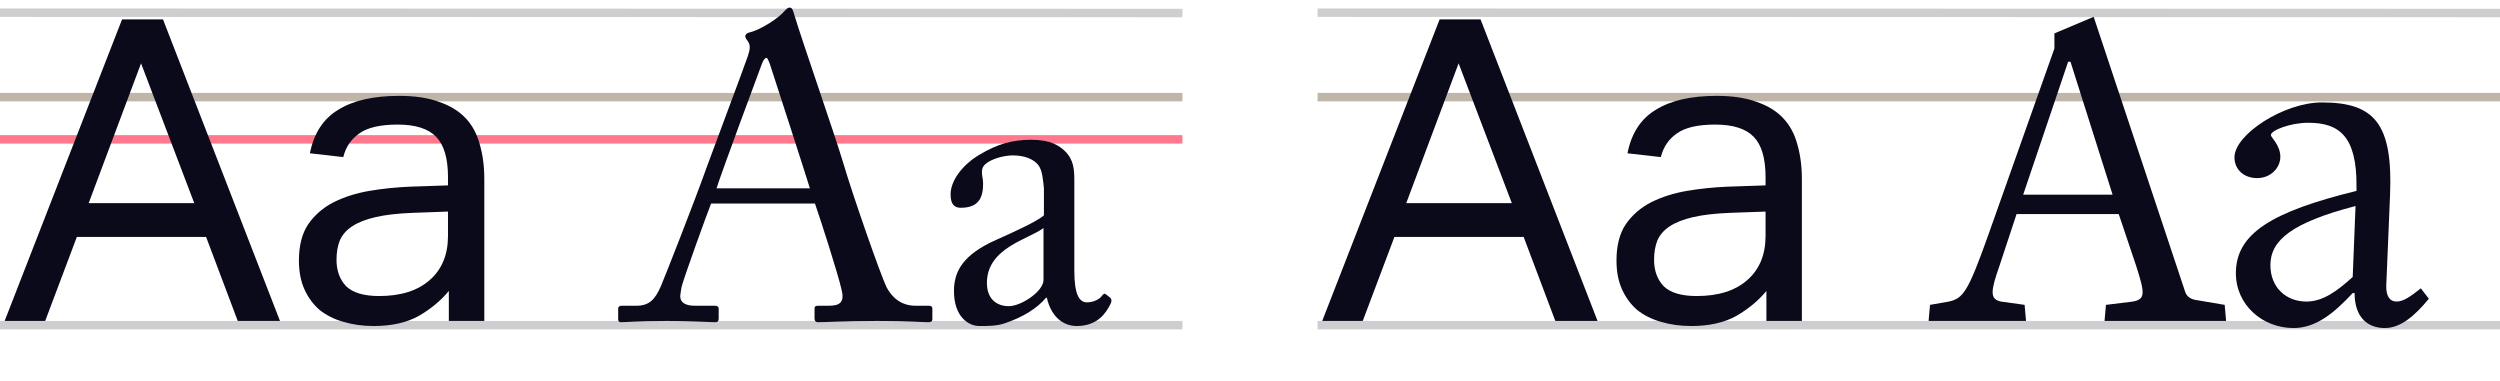
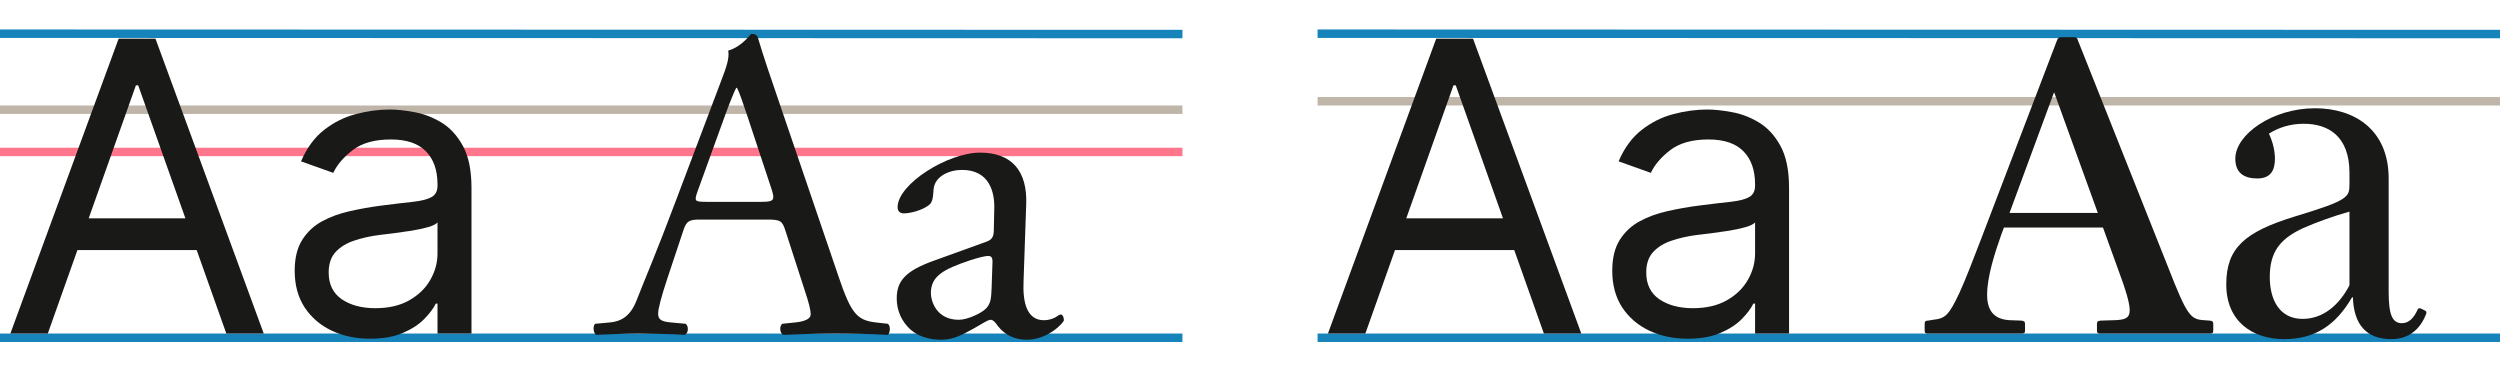
<svg xmlns="http://www.w3.org/2000/svg" width="296" height="45" viewBox="0 0 296 45" fill="none">
-   <line x1="156" y1="38.5" x2="296" y2="38.5" stroke="#CECED1" />
-   <line y1="38.5" x2="140" y2="38.5" stroke="#CECED1" />
-   <line x1="156" y1="11.5" x2="296" y2="11.5" stroke="#BFB5A9" />
-   <line y1="11.5" x2="140" y2="11.5" stroke="#BFB5A9" />
-   <line y1="16.5" x2="140" y2="16.5" stroke="#FF788E" />
-   <line y1="-0.5" x2="140" y2="-0.5" transform="matrix(1 0.000301291 -2.57567e-05 1 156 2)" stroke="#CECED1" />
-   <line y1="-0.5" x2="140" y2="-0.5" transform="matrix(1 0.000301291 -2.57567e-05 1 0 2)" stroke="#CECED1" />
-   <path d="M287.576 35.368C285.84 37.496 284.16 38.84 282.368 38.84C280.352 38.84 278.784 37.608 278.784 34.696H278.56C276.432 36.992 274.248 38.84 271.56 38.84C267.864 38.84 264.728 36.096 264.728 32.344C264.728 27.64 268.984 25.064 279.008 22.6V22.096C279.064 16.104 276.936 14.536 273.296 14.536C271.168 14.536 268.872 15.432 268.872 15.992C268.872 16.272 269.992 17.168 269.992 18.568C269.992 19.856 268.872 21.088 267.248 21.088C265.68 21.088 264.56 20.08 264.56 18.624C264.56 15.936 270.384 12.128 274.92 12.128C281.136 12.128 283.32 14.648 282.984 23.048L282.536 33.744C282.48 35.032 282.928 35.704 283.768 35.704C284.552 35.704 285.448 35.088 286.624 34.136L287.576 35.368ZM278.56 32.792L278.896 24.392C271.392 26.352 268.816 28.424 268.816 31.392C268.816 34.08 270.72 35.704 273.072 35.704C275.032 35.704 276.712 34.472 278.56 32.792Z" fill="#0A0A1B" />
-   <path d="M263.57 38H249.178L249.346 36.096L252.538 35.704C253.994 35.424 253.994 34.808 252.93 31.504L250.858 25.344H238.762L236.746 31.448C235.682 34.472 235.57 35.424 236.914 35.704L239.714 36.096L239.882 38H228.346L228.514 36.096L230.754 35.704C232.434 35.312 232.994 34.64 235.458 27.696L243.242 5.744V3.952L247.89 1.992L258.698 34.472C258.866 35.032 259.258 35.424 260.098 35.536L263.402 36.096L263.57 38ZM250.13 23.048L245.146 7.312H244.866L239.546 23.048H250.13Z" fill="#0A0A1B" />
-   <path d="M209.142 34.45C208.208 35.583 207.025 36.567 205.592 37.4C204.158 38.2 202.375 38.6 200.242 38.6C198.942 38.6 197.742 38.433 196.642 38.1C195.575 37.8 194.642 37.333 193.842 36.7C193.075 36.033 192.475 35.217 192.042 34.25C191.608 33.283 191.392 32.15 191.392 30.85C191.392 29.083 191.758 27.65 192.492 26.55C193.258 25.45 194.258 24.583 195.492 23.95C196.758 23.317 198.175 22.867 199.742 22.6C201.308 22.333 202.925 22.167 204.592 22.1L209.042 21.95V20.95C209.042 18.75 208.575 17.167 207.642 16.2C206.708 15.233 205.192 14.75 203.092 14.75C201.025 14.75 199.508 15.1 198.542 15.8C197.575 16.467 196.942 17.4 196.642 18.6L192.692 18.15C193.158 15.783 194.275 14.067 196.042 13C197.808 11.9 200.208 11.35 203.242 11.35C205.108 11.35 206.675 11.583 207.942 12.05C209.242 12.483 210.292 13.117 211.092 13.95C211.892 14.783 212.458 15.817 212.792 17.05C213.158 18.283 213.342 19.667 213.342 21.2V38H209.142V34.45ZM209.042 25.05L204.892 25.2C203.125 25.267 201.658 25.433 200.492 25.7C199.325 25.967 198.392 26.333 197.692 26.8C197.025 27.233 196.542 27.783 196.242 28.45C195.975 29.117 195.842 29.883 195.842 30.75C195.842 32.05 196.225 33.1 196.992 33.9C197.792 34.667 199.092 35.05 200.892 35.05C203.458 35.05 205.458 34.417 206.892 33.15C208.325 31.883 209.042 30.15 209.042 27.95V25.05Z" fill="#0A0A1B" />
-   <path d="M170.45 2.3H175.3L189.15 38H184.15L180.4 28.05H165.1L161.35 38H156.55L170.45 2.3ZM179 24.05L172.7 7.5L166.5 24.05H179Z" fill="#0A0A1B" />
-   <path d="M127.2 32.05C127.2 34.9 127.8 35.8 128.7 35.8C129.5 35.8 130.2 35.4 130.45 35.05C130.65 34.8 130.75 34.7 130.95 34.85L131.45 35.25C131.6 35.4 131.7 35.65 131.4 36.15C131 36.9 130.05 38.6 127.5 38.6C125.7 38.6 124.4 37.3 123.95 35.25H123.85C122.8 36.5 121.15 37.55 118.9 38.3C117.95 38.6 117.05 38.6 115.95 38.6C114.75 38.6 112.95 37.6 112.95 34.45C112.95 32.15 114 30.15 117.95 28.4C120.2 27.4 122.8 26.2 123.6 25.5V22.3C123.5 21.45 123.45 20.15 122.9 19.5C122.35 18.85 121.35 18.4 119.9 18.4C118.9 18.4 117.35 18.8 116.65 19.45C115.95 20.1 116.4 20.85 116.4 21.75C116.4 23.5 115.8 24.6 113.75 24.6C112.95 24.6 112.55 24.15 112.55 23C112.55 21.4 113.95 19.5 116 18.3C118.1 17.05 119.85 16.55 122.1 16.55C124.45 16.55 125.4 17.25 126.1 17.9C127.15 18.95 127.2 20.1 127.2 21.45V32.05ZM123.55 33.15V27C121.75 28.35 116.85 29.35 116.85 33.5C116.85 35.35 117.95 36.25 119.45 36.25C120.9 36.25 123.55 34.5 123.55 33.15Z" fill="#0A0A1B" />
-   <path d="M96.492 24.1H84.192C83.692 25.35 80.942 32.95 80.692 34C80.642 34.35 80.542 34.85 80.542 35.1C80.542 35.8 81.142 36.2 82.242 36.2H84.592C84.942 36.2 85.092 36.3 85.092 36.55V37.7C85.092 38.05 84.942 38.15 84.692 38.15C83.992 38.15 81.942 38 78.992 38C75.342 38 74.242 38.15 73.542 38.15C73.292 38.15 73.192 38.05 73.192 37.75V36.55C73.192 36.3 73.392 36.2 73.592 36.2H75.342C76.842 36.2 77.542 35.5 78.242 33.9C78.592 33.1 82.242 23.85 83.692 19.75C84.042 18.75 88.092 8 88.542 6.65C88.692 6.15 88.942 5.5 88.592 4.95C88.442 4.75 88.242 4.5 88.242 4.3C88.242 4.15 88.342 3.95 88.692 3.85C90.092 3.55 92.292 2.05 92.842 1.35C93.092 1.1 93.242 0.9 93.492 0.9C93.792 0.9 93.892 1.2 94.042 1.75C94.992 4.9 98.892 16.1 99.842 19.3C100.992 23.2 104.242 32.5 104.942 33.95C105.792 35.6 107.092 36.2 108.342 36.2H109.992C110.292 36.2 110.392 36.35 110.392 36.55V37.8C110.392 38.05 110.242 38.15 109.892 38.15C108.992 38.15 107.942 38 103.892 38C99.742 38 97.992 38.15 96.842 38.15C96.592 38.15 96.442 38 96.442 37.7V36.55C96.442 36.25 96.592 36.2 96.892 36.2H98.142C99.542 36.2 99.992 35.7 99.642 34.3C99.242 32.5 97.192 26.1 96.492 24.1ZM84.842 22.3H95.892C95.442 20.8 91.392 8.3 91.142 7.55C90.992 7.2 90.892 6.85 90.742 6.85C90.542 6.85 90.342 7.2 90.192 7.6C89.942 8.25 85.192 21.05 84.842 22.3Z" fill="#0A0A1B" />
-   <path d="M53.142 34.45C52.208 35.583 51.025 36.567 49.592 37.4C48.158 38.2 46.375 38.6 44.242 38.6C42.942 38.6 41.742 38.433 40.642 38.1C39.575 37.8 38.642 37.333 37.842 36.7C37.075 36.033 36.475 35.217 36.042 34.25C35.608 33.283 35.392 32.15 35.392 30.85C35.392 29.083 35.758 27.65 36.492 26.55C37.258 25.45 38.258 24.583 39.492 23.95C40.758 23.317 42.175 22.867 43.742 22.6C45.308 22.333 46.925 22.167 48.592 22.1L53.042 21.95V20.95C53.042 18.75 52.575 17.167 51.642 16.2C50.708 15.233 49.192 14.75 47.092 14.75C45.025 14.75 43.508 15.1 42.542 15.8C41.575 16.467 40.942 17.4 40.642 18.6L36.692 18.15C37.158 15.783 38.275 14.067 40.042 13C41.808 11.9 44.208 11.35 47.242 11.35C49.108 11.35 50.675 11.583 51.942 12.05C53.242 12.483 54.292 13.117 55.092 13.95C55.892 14.783 56.458 15.817 56.792 17.05C57.158 18.283 57.342 19.667 57.342 21.2V38H53.142V34.45ZM53.042 25.05L48.892 25.2C47.125 25.267 45.658 25.433 44.492 25.7C43.325 25.967 42.392 26.333 41.692 26.8C41.025 27.233 40.542 27.783 40.242 28.45C39.975 29.117 39.842 29.883 39.842 30.75C39.842 32.05 40.225 33.1 40.992 33.9C41.792 34.667 43.092 35.05 44.892 35.05C47.458 35.05 49.458 34.417 50.892 33.15C52.325 31.883 53.042 30.15 53.042 27.95V25.05Z" fill="#0A0A1B" />
-   <path d="M14.45 2.3H19.3L33.15 38H28.15L24.4 28.05H9.1L5.35 38H0.55L14.45 2.3ZM23 24.05L16.7 7.5L10.5 24.05H23Z" fill="#0A0A1B" />
+   <line x1="156" y1="39.99" x2="296" y2="39.99" stroke="#1683BB" />
+   <line y1="39.99" x2="140" y2="39.99" stroke="#1683BB" />
+   <line x1="156" y1="11.99" x2="296" y2="11.99" stroke="#BFB5A9" />
+   <line y1="12.99" x2="140" y2="12.99" stroke="#BFB5A9" />
+   <line y1="17.99" x2="140" y2="17.99" stroke="#FF3D5D" stroke-opacity="0.7" />
+   <line y1="-0.5" x2="140" y2="-0.5" transform="matrix(1 0.000301291 -2.57567e-05 1 156 4.48999)" stroke="#1683BB" />
+   <line y1="-0.5" x2="140" y2="-0.5" transform="matrix(1 0.000301291 -2.57567e-05 1 0 4.48999)" stroke="#1683BB" />
+   <path d="M110.53 30.88L116.777 28.622C117.565 28.36 117.67 27.887 117.67 27.1L117.722 24.685C117.775 22.742 117.145 20.117 113.89 20.117C112.42 20.117 110.635 20.852 110.53 22.48C110.477 23.32 110.425 23.95 110.005 24.265C109.217 24.895 107.8 25.262 107.012 25.262C106.54 25.262 106.277 25 106.277 24.527C106.277 21.797 112.21 18.07 116.042 18.07C119.822 18.07 121.66 20.275 121.502 24.212L121.187 33.347C121.082 35.762 121.555 37.915 123.602 37.915C124.127 37.915 124.6 37.757 124.915 37.6C125.177 37.442 125.44 37.232 125.597 37.232C125.807 37.232 125.965 37.547 125.965 37.915C125.965 38.177 124.127 40.225 121.555 40.225C120.295 40.225 119.035 39.752 118.142 38.597C117.932 38.282 117.617 37.862 117.302 37.862C116.935 37.862 116.305 38.335 115.255 38.912C114.1 39.542 112.945 40.225 111.475 40.225C109.952 40.225 108.692 39.805 107.8 39.017C106.802 38.125 106.172 36.812 106.172 35.342C106.172 33.295 107.17 32.087 110.53 30.88ZM110.215 34.712C110.215 35.605 110.845 37.862 113.522 37.862C114.572 37.862 116.2 37.075 116.725 36.55C117.355 35.92 117.355 35.185 117.407 34.082L117.512 30.985C117.512 30.407 117.302 30.302 116.987 30.302C116.672 30.302 115.78 30.512 114.835 30.827C111.737 31.877 110.215 32.665 110.215 34.712Z" fill="#191917" />
+   <path d="M95.302 34.45L92.993 27.31C92.625 26.155 92.415 25.997 90.84 25.997H82.912C81.6 25.997 81.285 26.155 80.918 27.258L79.08 32.77C78.293 35.133 77.925 36.55 77.925 37.127C77.925 37.758 78.188 38.072 79.448 38.178L81.18 38.335C81.547 38.597 81.547 39.438 81.075 39.648C79.71 39.542 78.082 39.542 75.615 39.49C73.882 39.49 71.993 39.595 70.575 39.648C70.26 39.438 70.155 38.597 70.47 38.335L72.203 38.178C73.463 38.072 74.618 37.495 75.353 35.605C76.297 33.19 77.767 29.777 79.972 23.898L85.328 9.723C86.062 7.832 86.377 6.835 86.22 5.995C87.48 5.628 88.373 4.683 88.95 4C89.265 4 89.632 4.105 89.737 4.473C90.42 6.782 91.26 9.197 92.047 11.508L99.24 32.612C100.762 37.127 101.445 37.915 103.702 38.178L105.12 38.335C105.487 38.597 105.382 39.438 105.12 39.648C102.967 39.542 101.13 39.49 98.767 39.49C96.248 39.49 94.252 39.595 92.73 39.648C92.31 39.438 92.257 38.597 92.625 38.335L94.147 38.178C95.25 38.072 95.985 37.758 95.985 37.233C95.985 36.655 95.722 35.71 95.302 34.45ZM85.905 13.502L82.597 22.637C82.177 23.845 82.23 23.898 83.7 23.898H90.157C91.68 23.898 91.785 23.688 91.312 22.27L88.478 13.713C88.058 12.453 87.585 11.035 87.27 10.405H87.165C87.007 10.668 86.483 11.928 85.905 13.502Z" fill="#191917" />
+   <path d="M43.824 40.104C42.165 40.104 40.659 39.791 39.307 39.166C37.955 38.53 36.881 37.615 36.085 36.422C35.29 35.217 34.892 33.763 34.892 32.058C34.892 30.558 35.188 29.342 35.779 28.41C36.369 27.467 37.159 26.729 38.148 26.195C39.136 25.66 40.227 25.263 41.42 25.001C42.625 24.729 43.835 24.513 45.051 24.354C46.642 24.149 47.932 23.996 48.92 23.893C49.92 23.78 50.648 23.592 51.102 23.331C51.568 23.07 51.801 22.615 51.801 21.967V21.831C51.801 20.149 51.341 18.842 50.42 17.91C49.511 16.979 48.131 16.513 46.279 16.513C44.358 16.513 42.852 16.933 41.761 17.774C40.67 18.615 39.904 19.513 39.46 20.467L35.642 19.104C36.324 17.513 37.233 16.274 38.369 15.388C39.517 14.49 40.767 13.865 42.119 13.513C43.483 13.149 44.824 12.967 46.142 12.967C46.983 12.967 47.949 13.07 49.04 13.274C50.142 13.467 51.205 13.871 52.227 14.484C53.261 15.098 54.119 16.024 54.801 17.263C55.483 18.501 55.824 20.16 55.824 22.24V39.49H51.801V35.945H51.597C51.324 36.513 50.869 37.121 50.233 37.768C49.597 38.416 48.75 38.967 47.693 39.422C46.636 39.876 45.347 40.104 43.824 40.104ZM44.438 36.49C46.029 36.49 47.369 36.178 48.46 35.553C49.562 34.928 50.392 34.121 50.949 33.132C51.517 32.143 51.801 31.104 51.801 30.013V26.331C51.631 26.535 51.256 26.723 50.676 26.893C50.108 27.052 49.449 27.195 48.699 27.32C47.96 27.433 47.239 27.535 46.534 27.626C45.841 27.706 45.279 27.774 44.847 27.831C43.801 27.967 42.824 28.189 41.915 28.496C41.017 28.791 40.29 29.24 39.733 29.842C39.188 30.433 38.915 31.24 38.915 32.263C38.915 33.66 39.432 34.717 40.466 35.433C41.511 36.138 42.835 36.49 44.438 36.49Z" fill="#191917" />
+   <path d="M5.659 39.49H1.227L14.045 4.581H18.409L31.227 39.49H26.795L16.363 10.104H16.091L5.659 39.49ZM7.295 25.854H25.159V29.604H7.295V25.854Z" fill="#191917" />
+   <path d="M282.817 34.492C282.817 37.246 283.225 38.266 284.398 38.266C285.265 38.266 285.826 37.552 286.183 36.787C286.285 36.532 286.387 36.43 286.642 36.532L287.05 36.736C287.305 36.838 287.356 36.991 287.203 37.297C286.54 38.929 285.265 40.153 283.123 40.153C280.216 40.153 278.686 38.47 278.584 35.206H278.482C276.544 38.521 274.096 40.153 270.424 40.153C266.701 40.153 263.59 38.062 263.59 33.676C263.59 29.341 265.783 27.454 271.75 25.618C278.176 23.68 278.176 23.323 278.176 21.742V20.467C278.176 16.081 275.626 14.653 272.77 14.653C271.138 14.653 269.761 15.112 268.639 15.826C269.149 16.897 269.353 17.968 269.353 18.784C269.353 20.11 268.894 21.13 267.262 21.13C265.681 21.13 264.661 20.467 264.661 18.784C264.661 15.928 269.047 12.817 274.096 12.817C278.788 12.817 282.817 15.367 282.817 21.13V34.492ZM278.176 33.778V25.057C276.34 25.567 274.351 26.281 272.719 26.995C269.965 28.27 268.741 29.8 268.741 32.809C268.741 35.512 269.914 37.756 272.617 37.756C275.065 37.756 276.952 36.124 278.176 33.778Z" fill="#191917" />
+   <path d="M261.642 39.49H248.688C248.382 39.49 248.28 39.439 248.28 39.133V38.368C248.28 38.062 248.382 38.011 248.688 37.96L250.422 37.909C251.544 37.858 252.156 37.705 252.156 36.736C252.156 35.869 251.697 34.339 250.728 31.738L248.994 26.944H237.264L236.958 27.76C236.142 30.055 235.275 32.809 235.275 34.9C235.275 36.838 236.142 37.807 237.927 37.909L239.355 37.96C239.661 38.011 239.763 38.062 239.763 38.368V39.133C239.763 39.439 239.661 39.49 239.355 39.49H228.288C227.982 39.49 227.88 39.439 227.88 39.133V38.317C227.88 38.011 228.033 37.96 228.288 37.96L228.9 37.858C230.328 37.705 230.736 37.348 232.011 34.645C232.674 33.217 233.796 30.31 234.612 28.168L243.537 4.81C243.639 4.555 243.69 4.402 244.098 4.402H245.475C245.832 4.402 245.934 4.453 246.036 4.81L256.746 31.738C258.939 37.348 259.347 37.807 260.928 37.909L261.642 37.96C261.948 38.011 262.05 38.062 262.05 38.368V39.133C262.05 39.439 261.948 39.49 261.642 39.49ZM248.382 25.21L243.231 10.981H243.18L237.927 25.21H248.382Z" fill="#191917" />
+   <path d="M199.824 40.104C198.165 40.104 196.659 39.791 195.307 39.166C193.955 38.53 192.881 37.615 192.085 36.422C191.29 35.217 190.892 33.763 190.892 32.058C190.892 30.558 191.188 29.342 191.778 28.41C192.369 27.467 193.159 26.729 194.148 26.195C195.136 25.66 196.227 25.263 197.421 25.001C198.625 24.729 199.835 24.513 201.051 24.354C202.642 24.149 203.932 23.996 204.921 23.893C205.921 23.78 206.648 23.592 207.102 23.331C207.568 23.07 207.801 22.615 207.801 21.967V21.831C207.801 20.149 207.341 18.842 206.421 17.91C205.511 16.979 204.131 16.513 202.278 16.513C200.358 16.513 198.852 16.933 197.761 17.774C196.671 18.615 195.903 19.513 195.46 20.467L191.642 19.104C192.324 17.513 193.233 16.274 194.369 15.388C195.517 14.49 196.767 13.865 198.119 13.513C199.483 13.149 200.824 12.967 202.142 12.967C202.983 12.967 203.949 13.07 205.04 13.274C206.142 13.467 207.205 13.871 208.227 14.484C209.261 15.098 210.119 16.024 210.801 17.263C211.483 18.501 211.824 20.16 211.824 22.24V39.49H207.801V35.945H207.597C207.324 36.513 206.869 37.121 206.233 37.768C205.597 38.416 204.75 38.967 203.693 39.422C202.636 39.876 201.347 40.104 199.824 40.104ZM200.438 36.49C202.028 36.49 203.369 36.178 204.46 35.553C205.563 34.928 206.392 34.121 206.949 33.132C207.517 32.143 207.801 31.104 207.801 30.013V26.331C207.631 26.535 207.256 26.723 206.676 26.893C206.108 27.052 205.449 27.195 204.699 27.32C203.96 27.433 203.239 27.535 202.534 27.626C201.841 27.706 201.278 27.774 200.847 27.831C199.801 27.967 198.824 28.189 197.915 28.496C197.017 28.791 196.29 29.24 195.733 29.842C195.188 30.433 194.915 31.24 194.915 32.263C194.915 33.66 195.432 34.717 196.466 35.433C197.511 36.138 198.835 36.49 200.438 36.49Z" fill="#191917" />
+   <path d="M161.659 39.49H157.227L170.045 4.581H174.409L187.227 39.49H182.795L172.363 10.104H172.091L161.659 39.49ZM163.295 25.854H181.159V29.604H163.295V25.854Z" fill="#191917" />
</svg>
